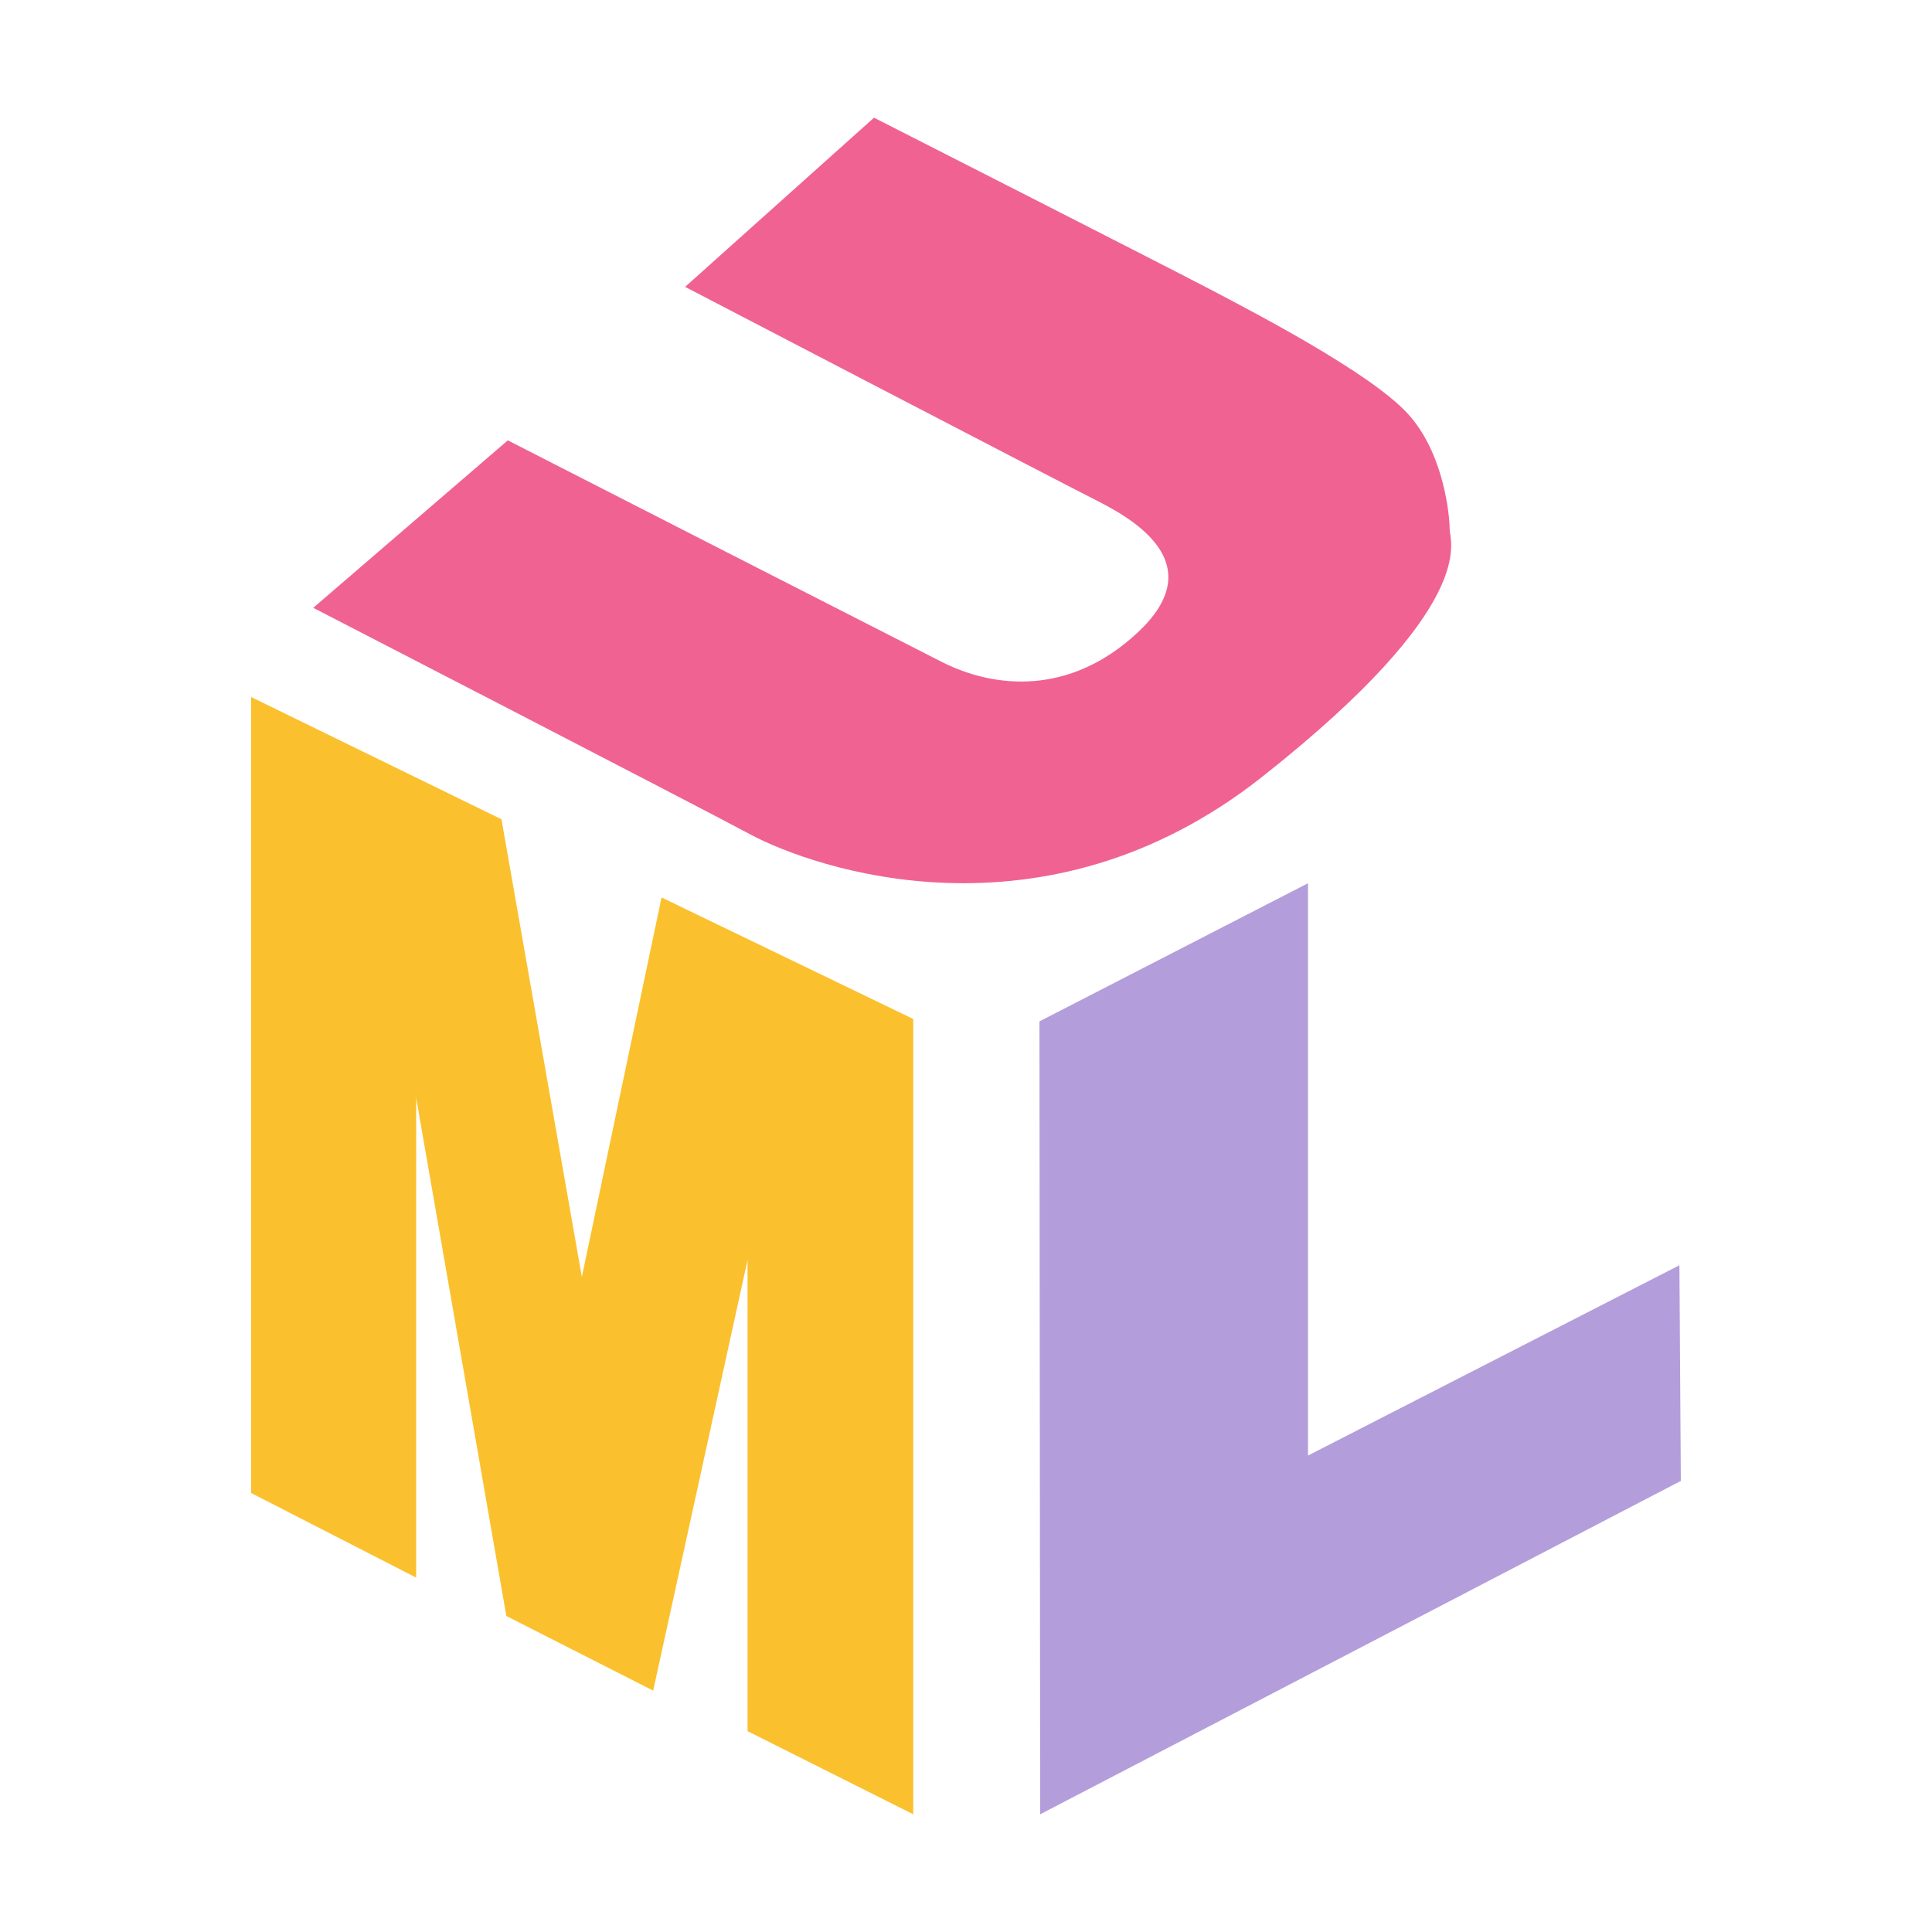
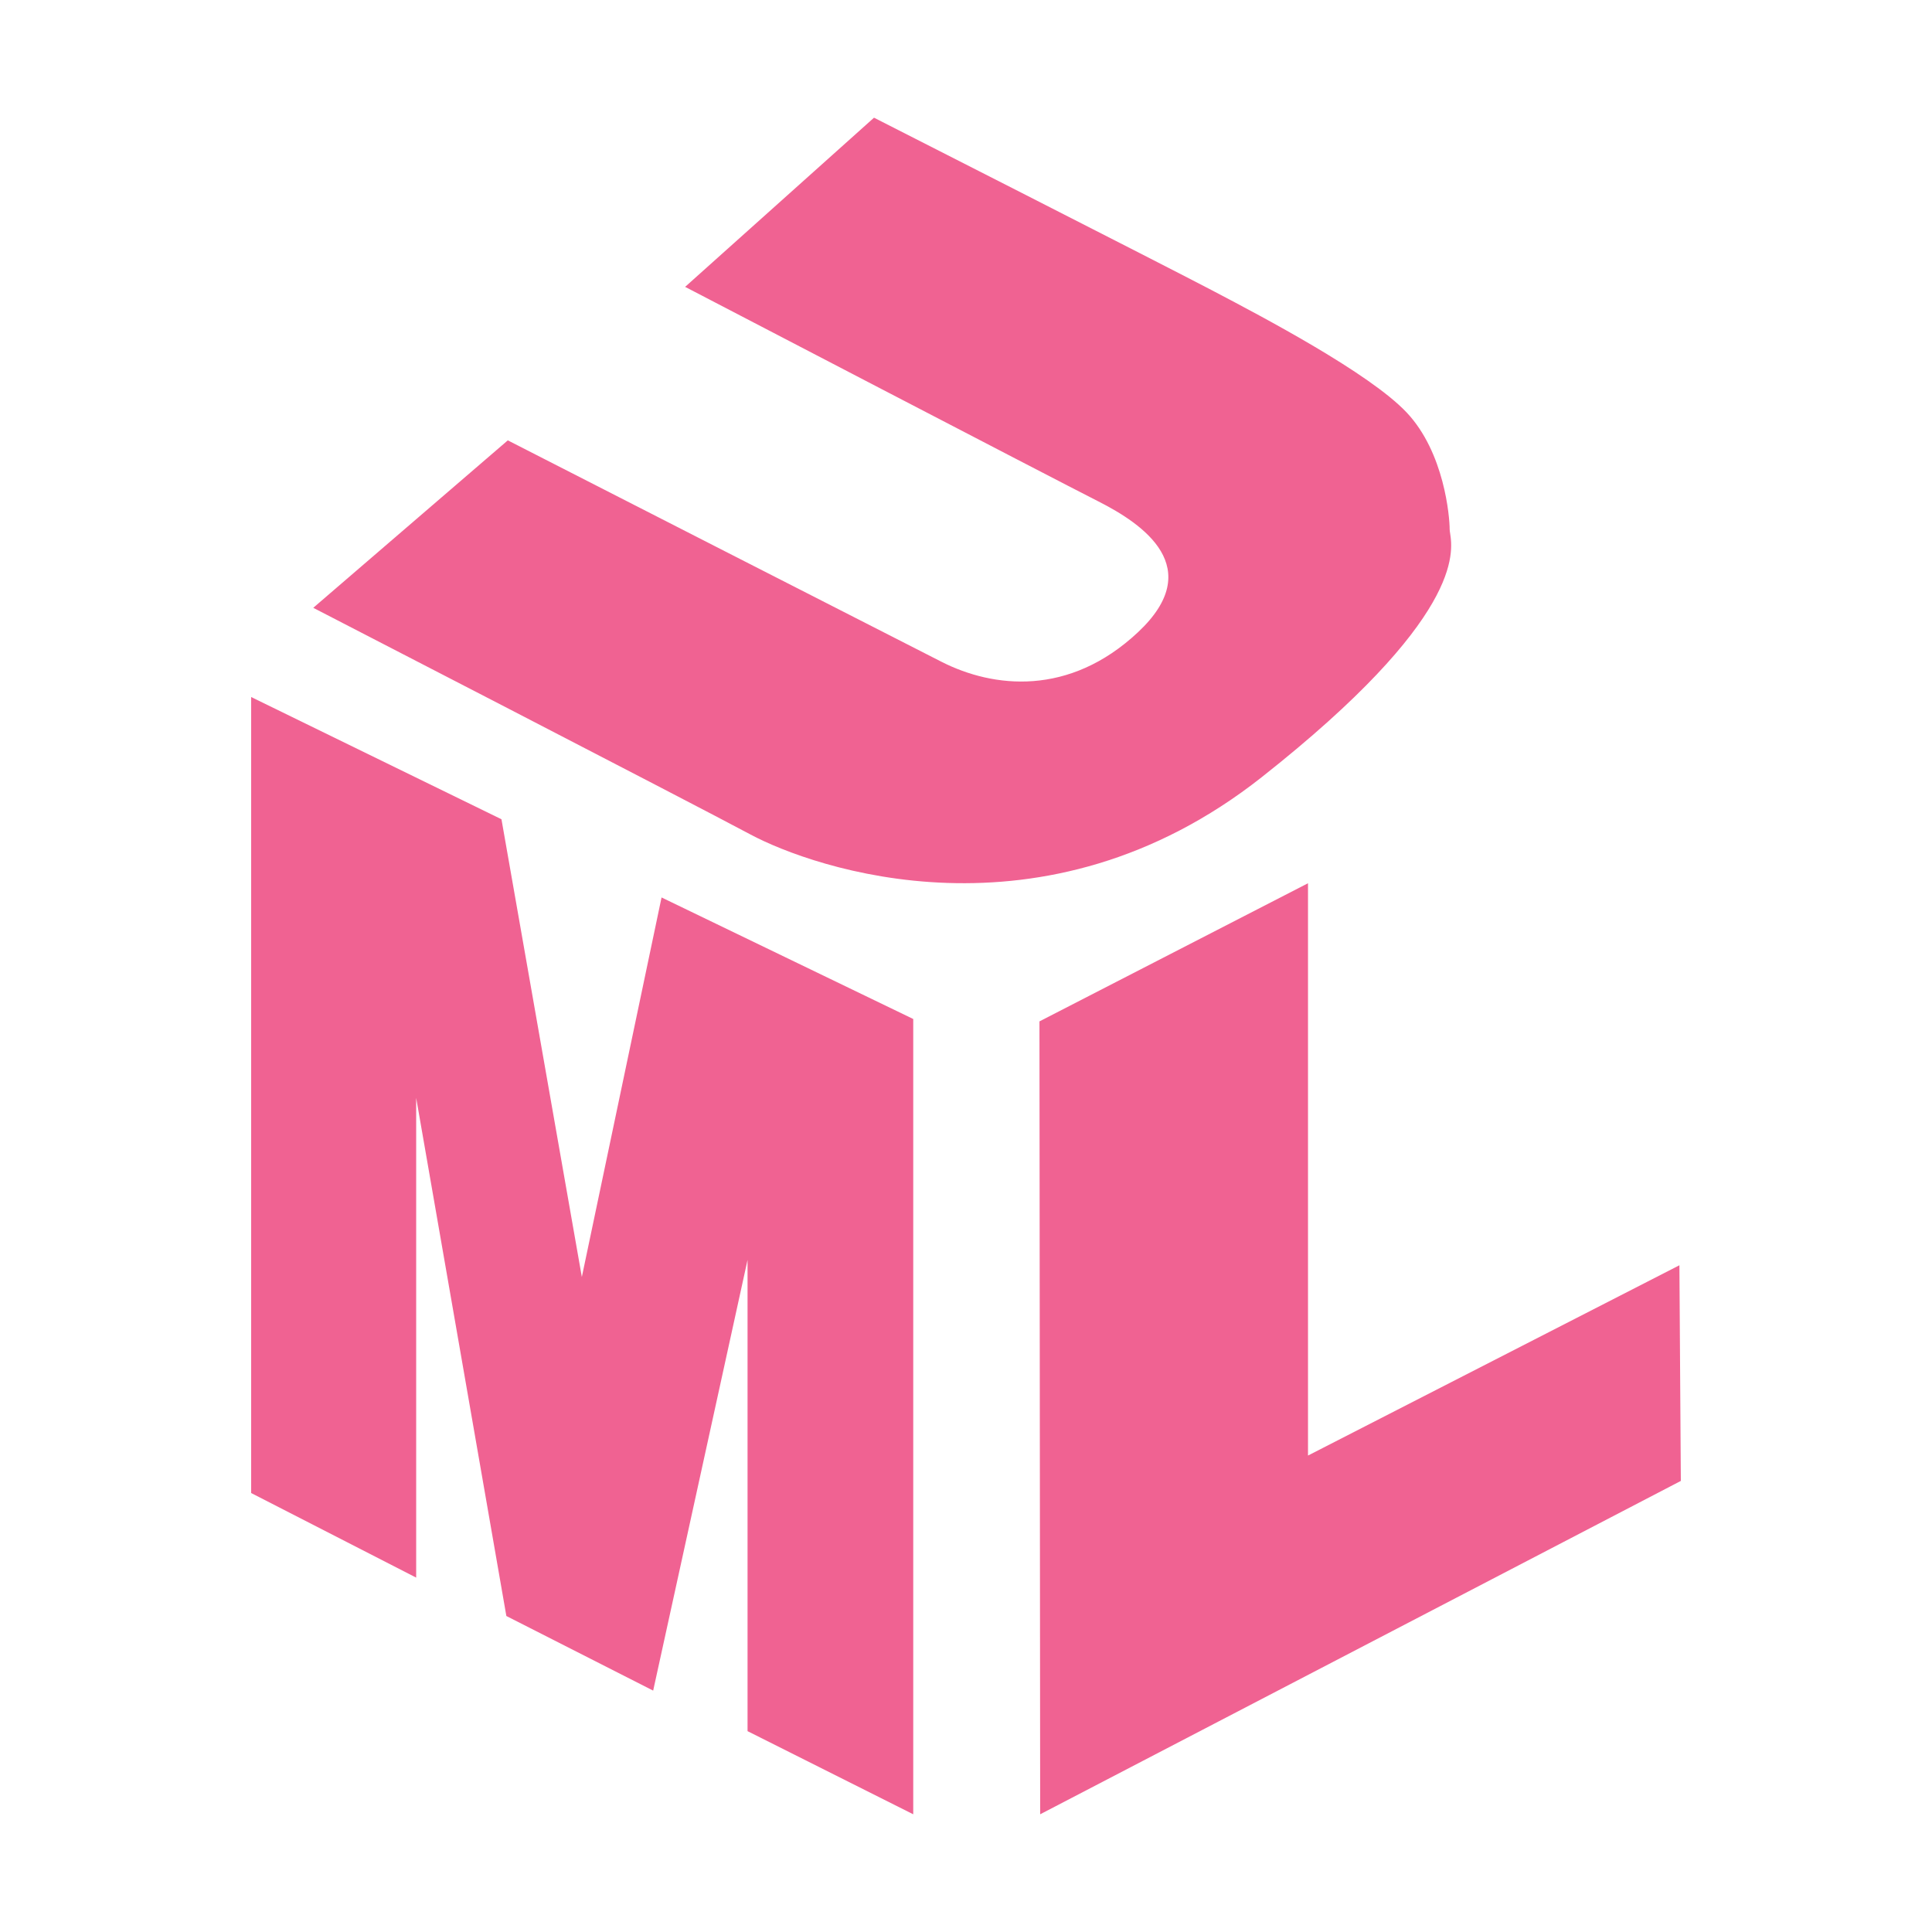
- <svg xmlns="http://www.w3.org/2000/svg" viewBox="0 0 100 100">
-   <path transform="translate(-1.885 -2.474) scale(1.0709)" style="fill-rule: evenodd; fill: #b39ddb" d="M83 73.887 52.035 90 52 51.677 64.98 45v27.661l17.951-9.197z" />
-   <path transform="translate(-6.276 -2.474) scale(1.0709)" style="fill-rule: evenodd; fill: #fbc02d" d="M41.992 85.982 50 90V51.561l-12.165-5.874-3.852 18.343-3.885-22.122L18 36v38.473l7.975 4.088V55.374l4.359 25.042 7.096 3.607 4.562-20.817z" />
-   <path d="m45.237 6.093-9.775 8.755s19.072 9.931 21.39 11.105c2.317 1.173 5.615 3.43 2.05 6.771-3.565 3.34-7.487 2.89-10.16 1.535a21829.587 21829.587 0 0 1-22.458-11.466l-10.07 8.667S35.642 41.48 38.85 43.196c3.208 1.715 15.15 5.958 26.47-2.98 11.318-8.937 9.714-12.188 9.714-12.82 0-.631-.267-3.972-2.228-6.048-1.96-2.077-7.664-5.056-10.07-6.32-2.407-1.264-17.497-8.936-17.497-8.936z" style="fill-rule: evenodd; fill: #f06292; stroke-width: 1.071" />
+ <svg xmlns="http://www.w3.org/2000/svg" width="100" height="100" viewBox="0 0 100 100" fill="none">
+   <path d="M35.462 14.848L45.237 6.093L45.239 6.092C45.239 6.092 60.329 13.764 62.736 15.028L62.853 15.09C65.323 16.387 70.877 19.304 72.806 21.348C74.767 23.424 75.034 26.765 75.034 27.396C75.034 27.447 75.044 27.514 75.058 27.6C75.208 28.587 75.73 31.996 65.32 40.216C54 49.154 42.058 44.911 38.85 43.196C35.642 41.48 16.214 31.46 16.214 31.46L26.284 22.793C33.768 26.619 41.254 30.441 48.742 34.259C51.415 35.614 55.337 36.064 58.902 32.724C62.467 29.383 59.169 27.126 56.852 25.953C54.534 24.779 35.462 14.848 35.462 14.848Z" fill="#F06292" />
+   <path d="M38.693 89.604L47.269 93.907V52.743L34.242 46.452L30.116 66.096L25.956 42.405L13 36.078V77.279L21.541 81.657V56.826L26.209 83.644L33.808 87.506L38.693 65.213V89.604Z" fill="#F06292" />
+   <path d="M87 76.652L53.839 93.907L53.802 52.867L67.702 45.717V75.339L86.926 65.49L87 76.652Z" fill="#F06292" />
</svg>
